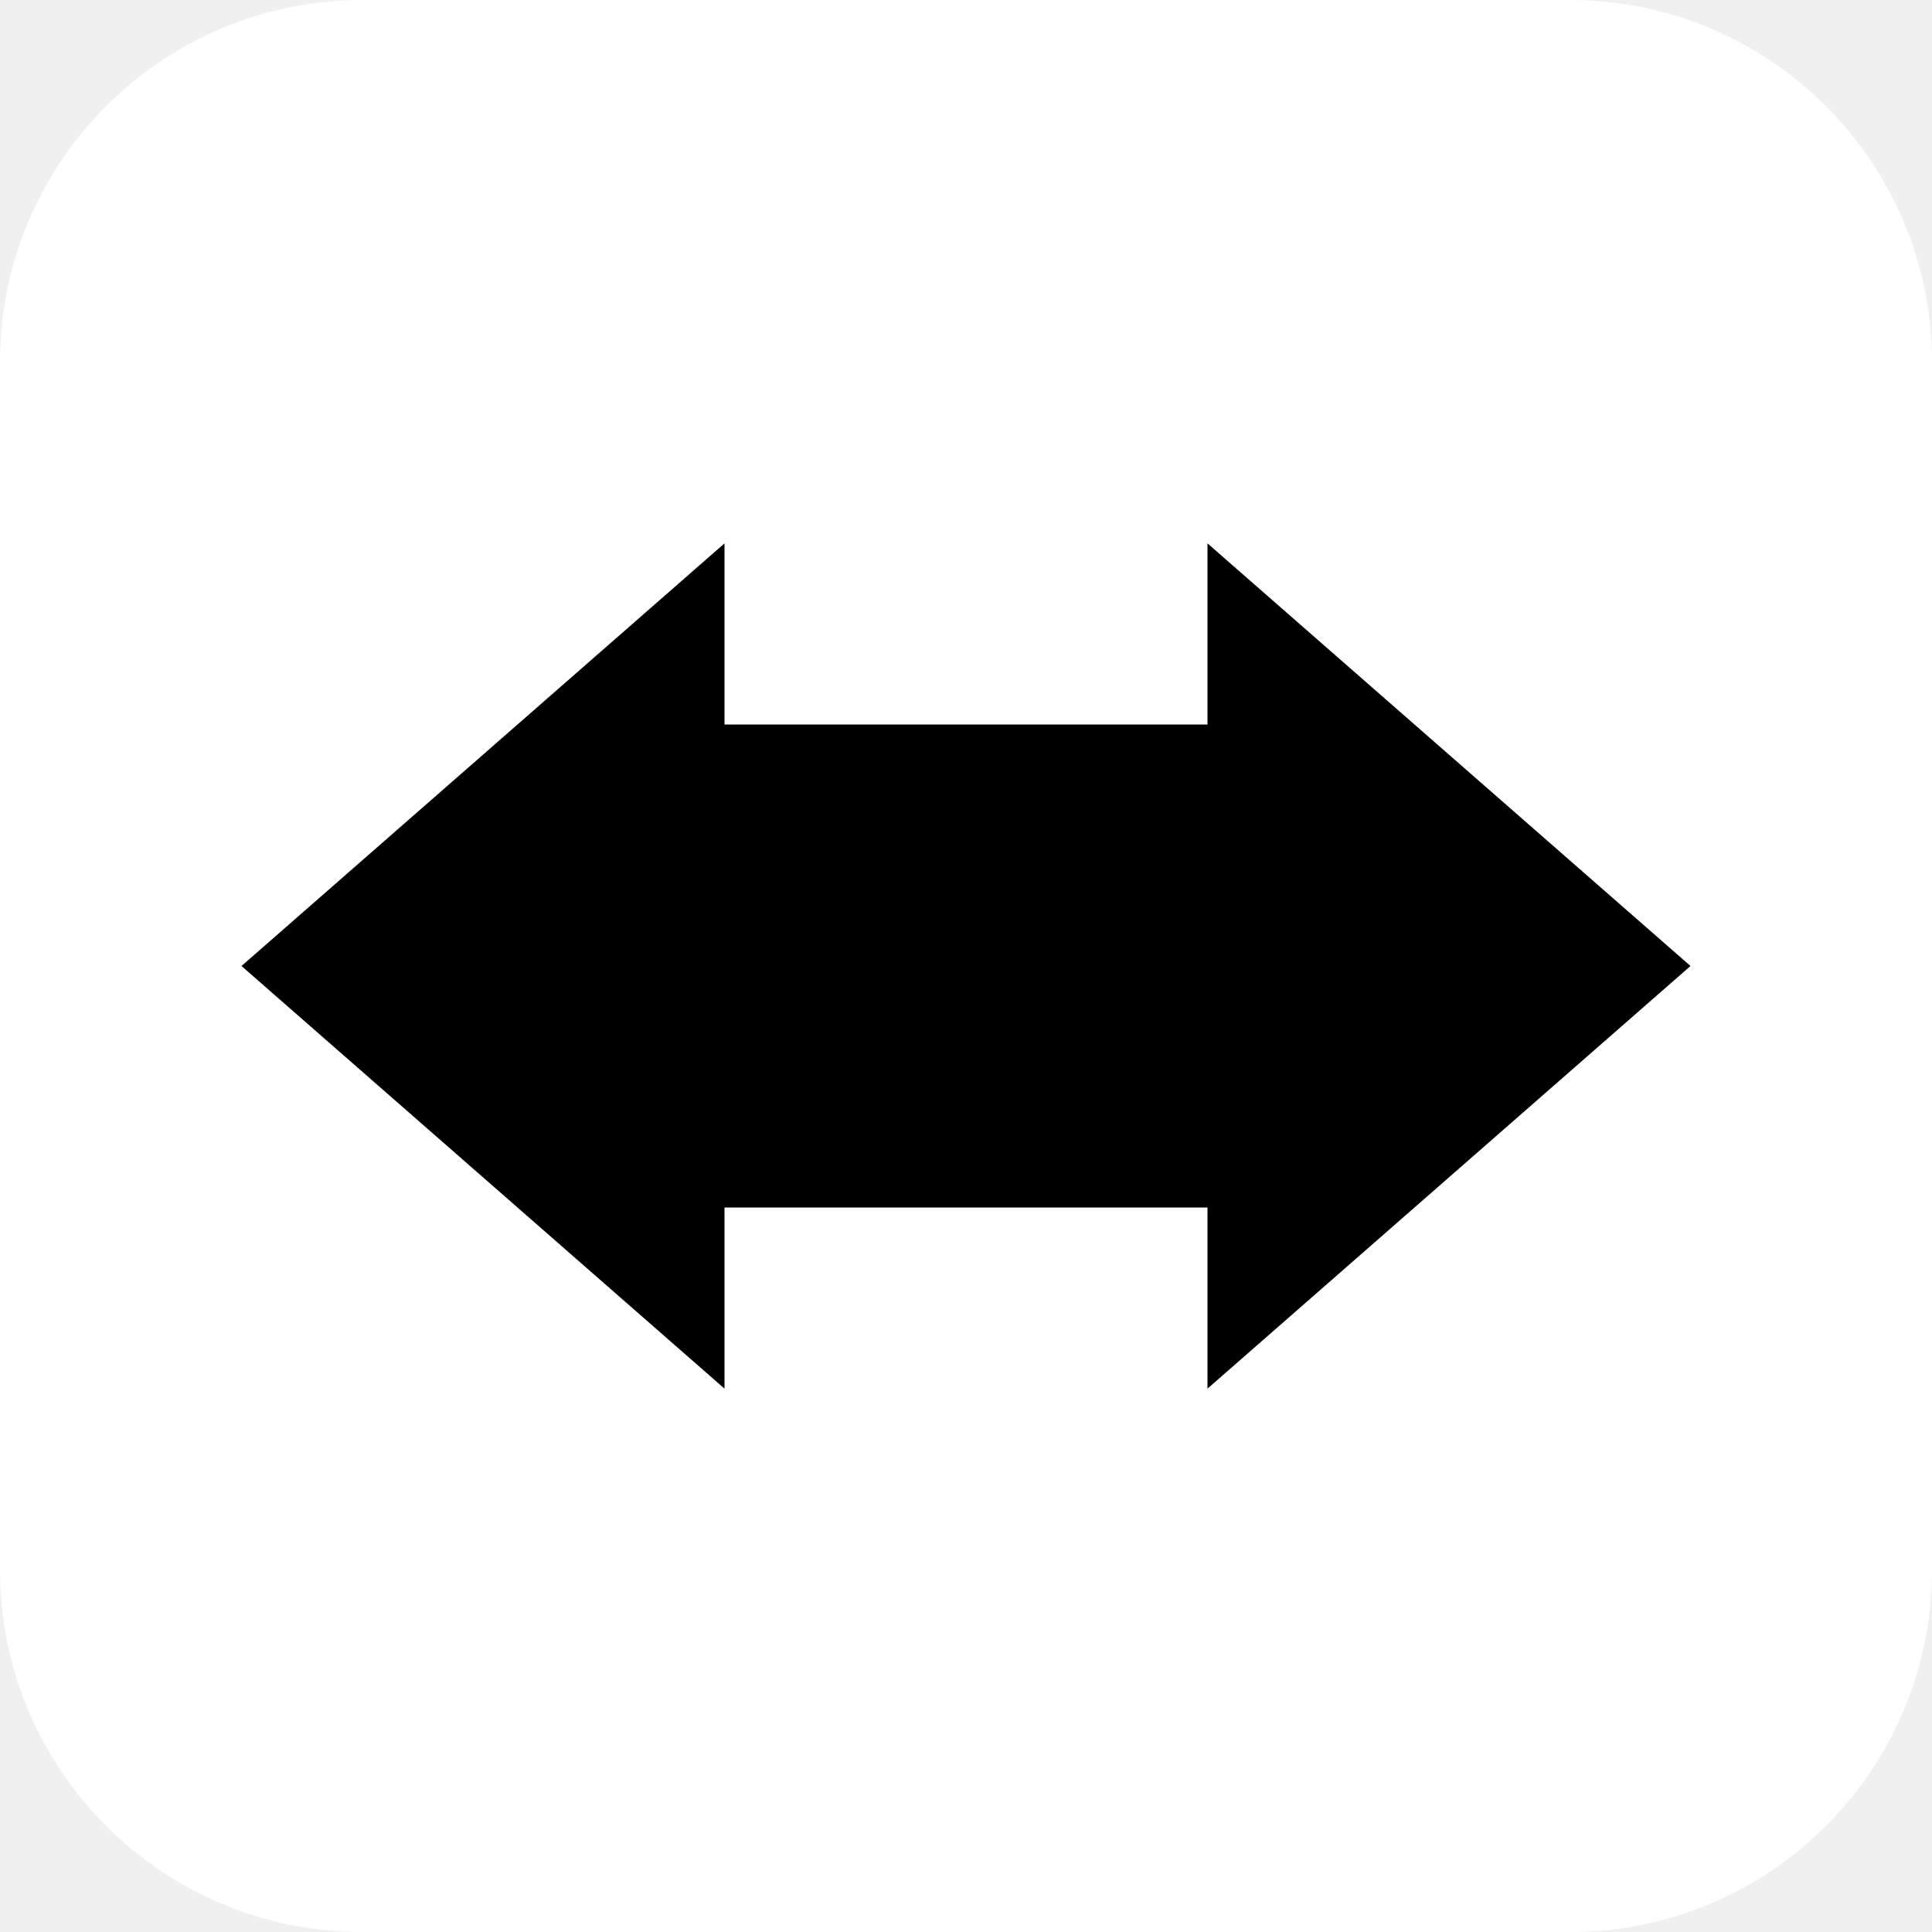
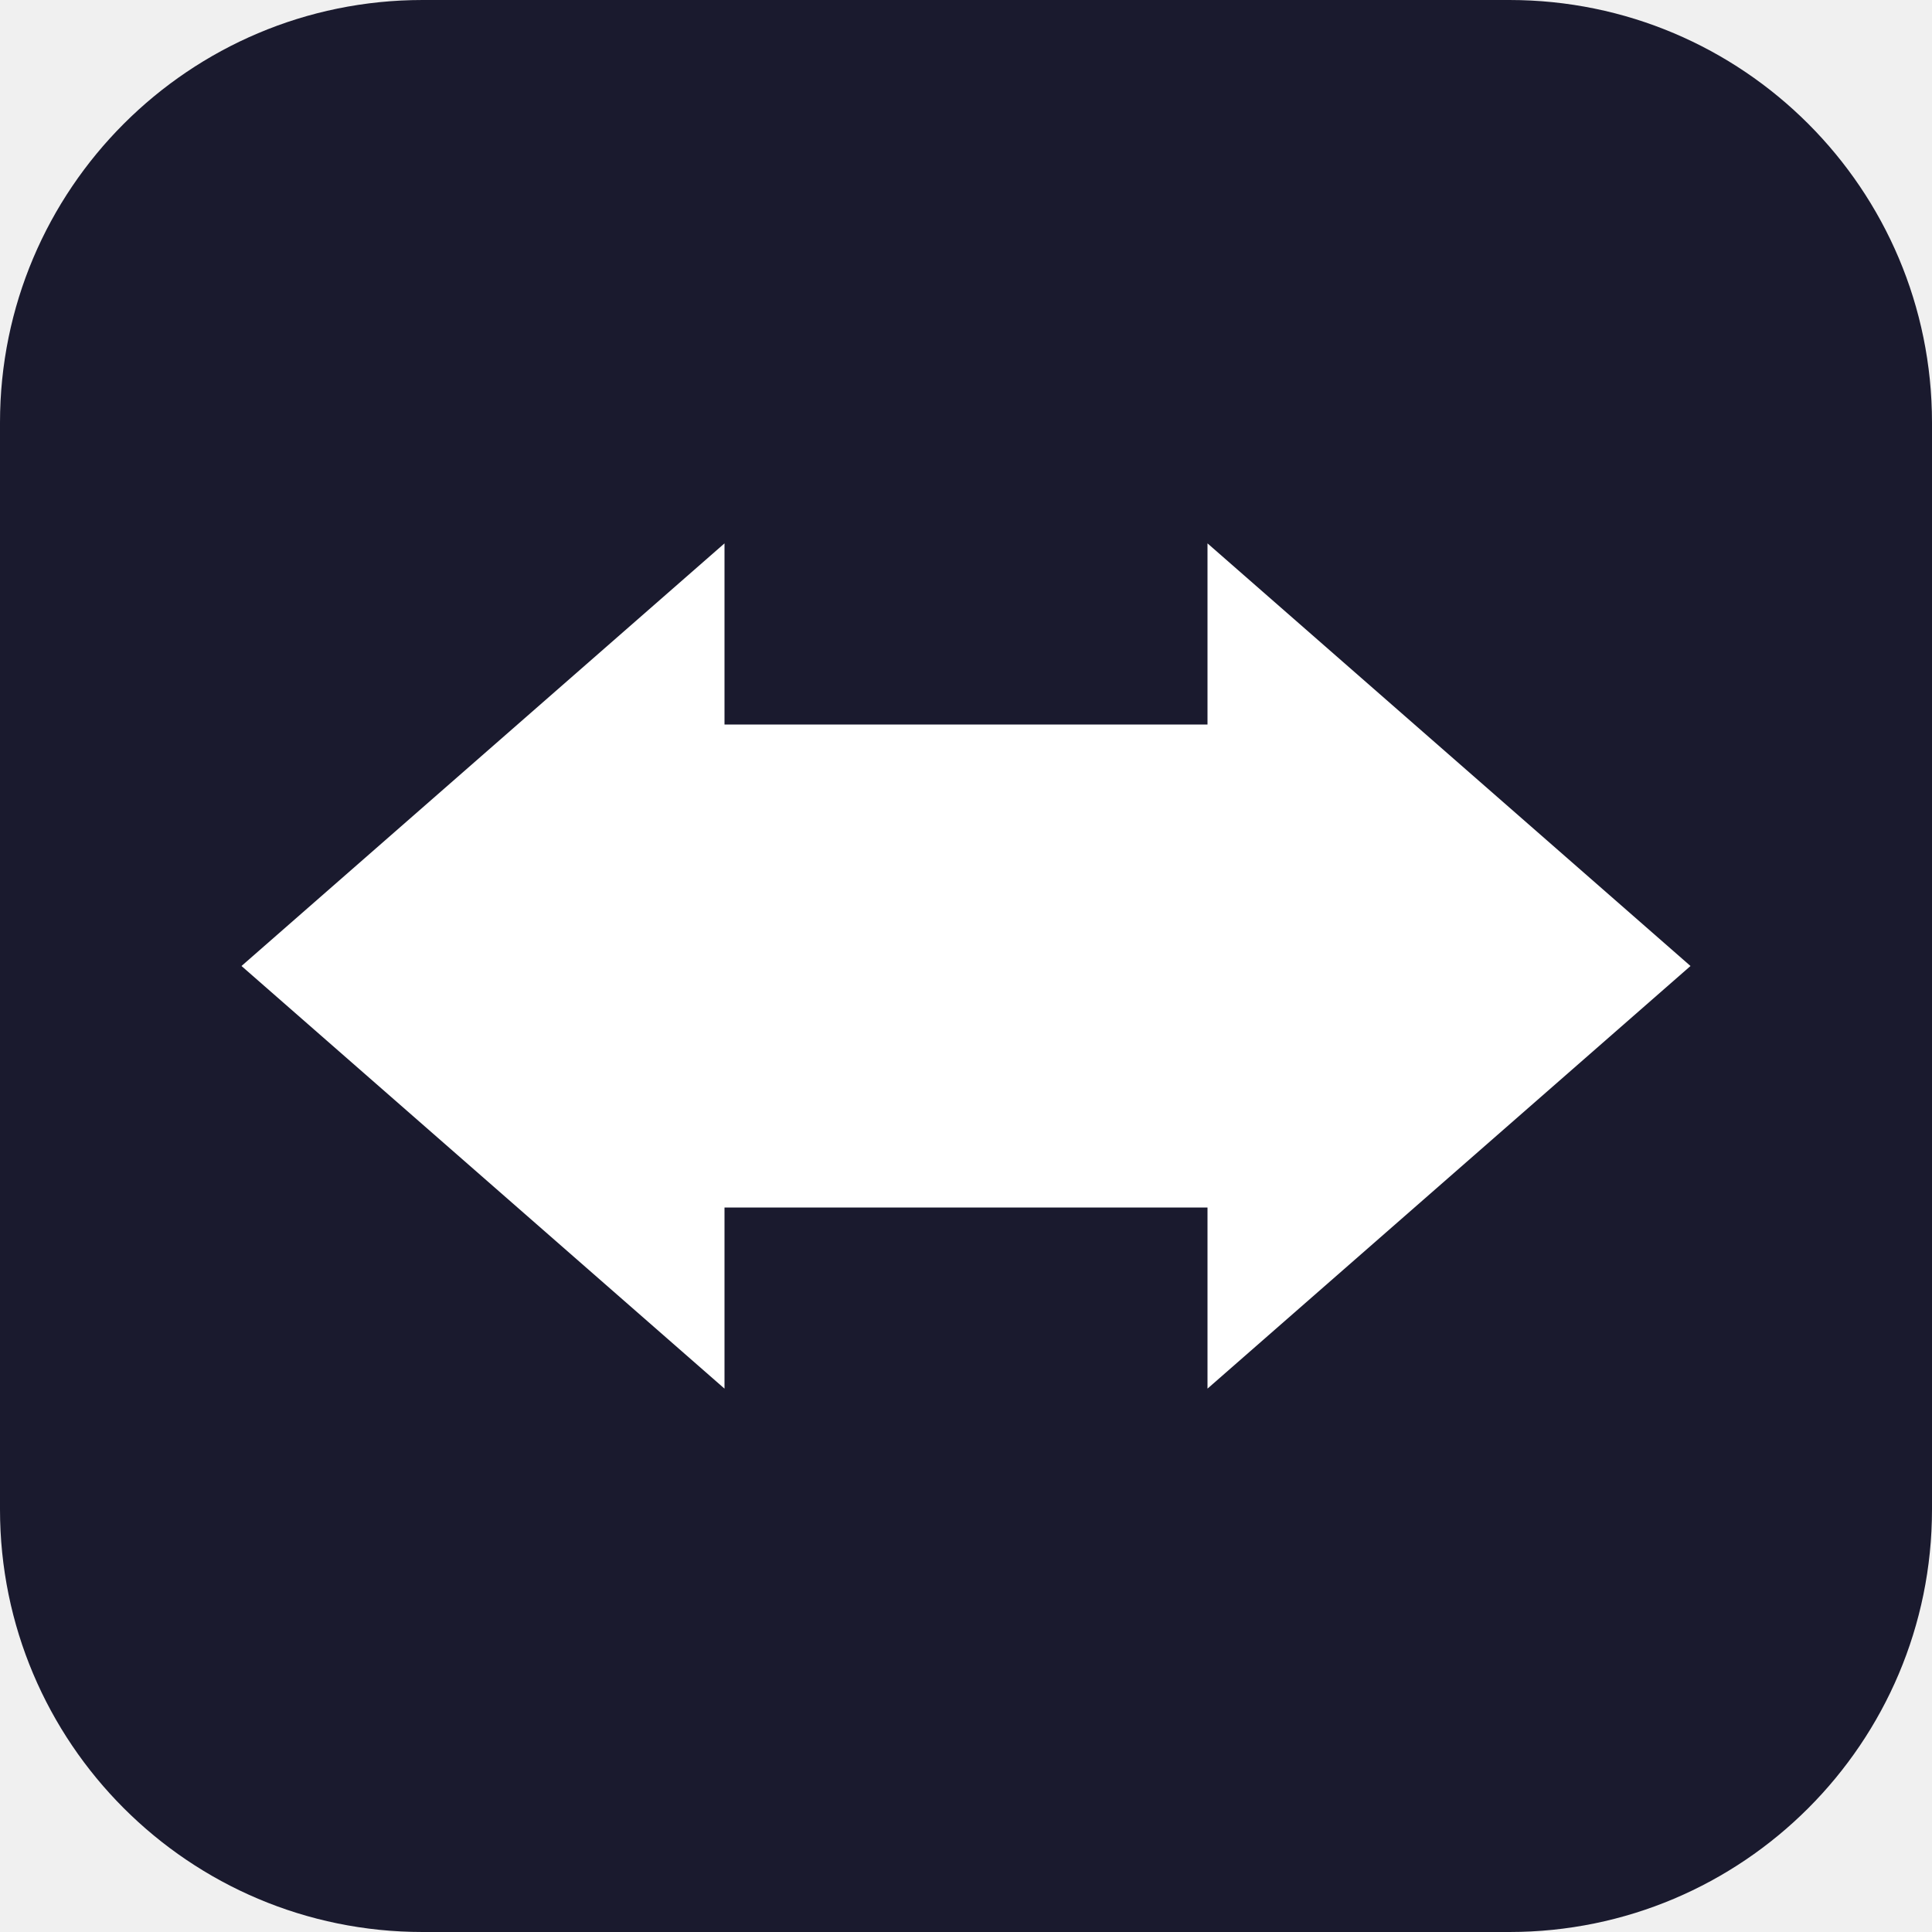
<svg xmlns="http://www.w3.org/2000/svg" viewBox="0 0 32 32" width="32" height="32">
-   <rect width="32" height="32" rx="6" fill="white" />
-   <path d="M4,16 L12,9 L12,12 L20,12 L20,9 L28,16 L20,23 L20,20 L12,20 L12,23 Z" fill="black" />
+   <rect width="32" height="32" rx="7" fill="#1A1A2E" />
+   <path d="M4,16 L12,9 L12,12 L20,12 L20,9 L28,16 L20,23 L20,20 L12,20 L12,23 Z" fill="#FFFFFF" />
</svg>
